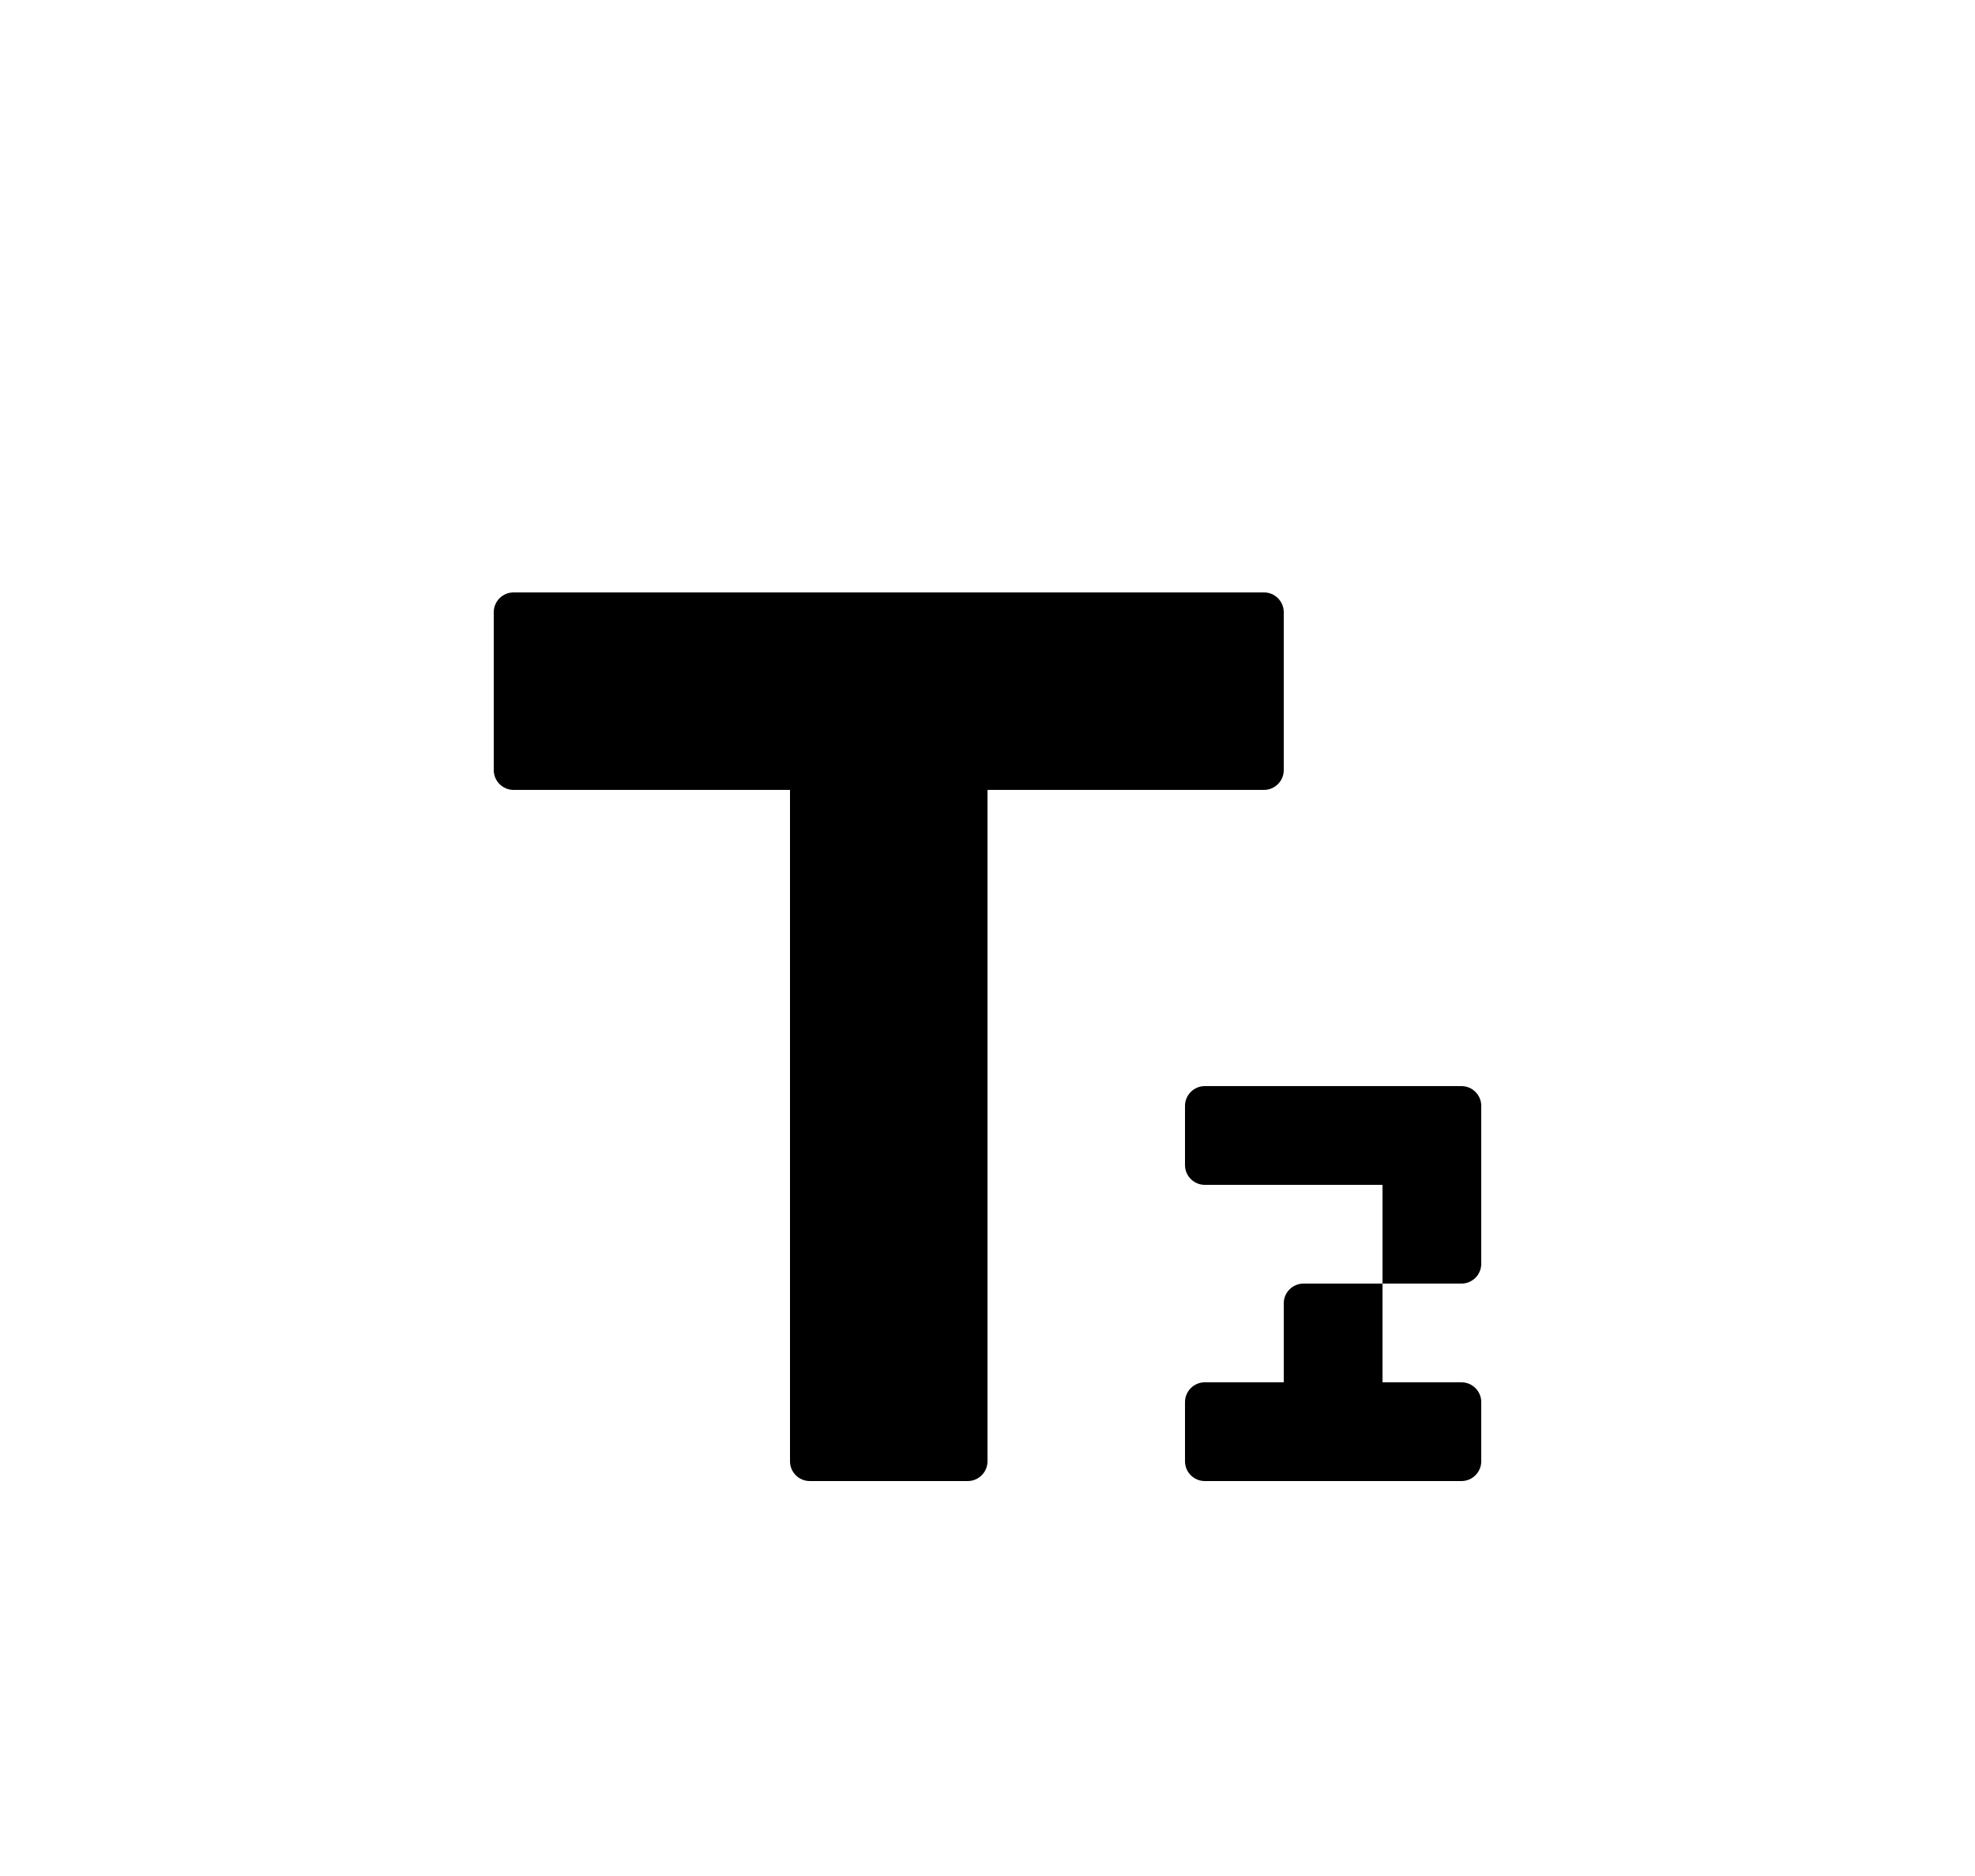
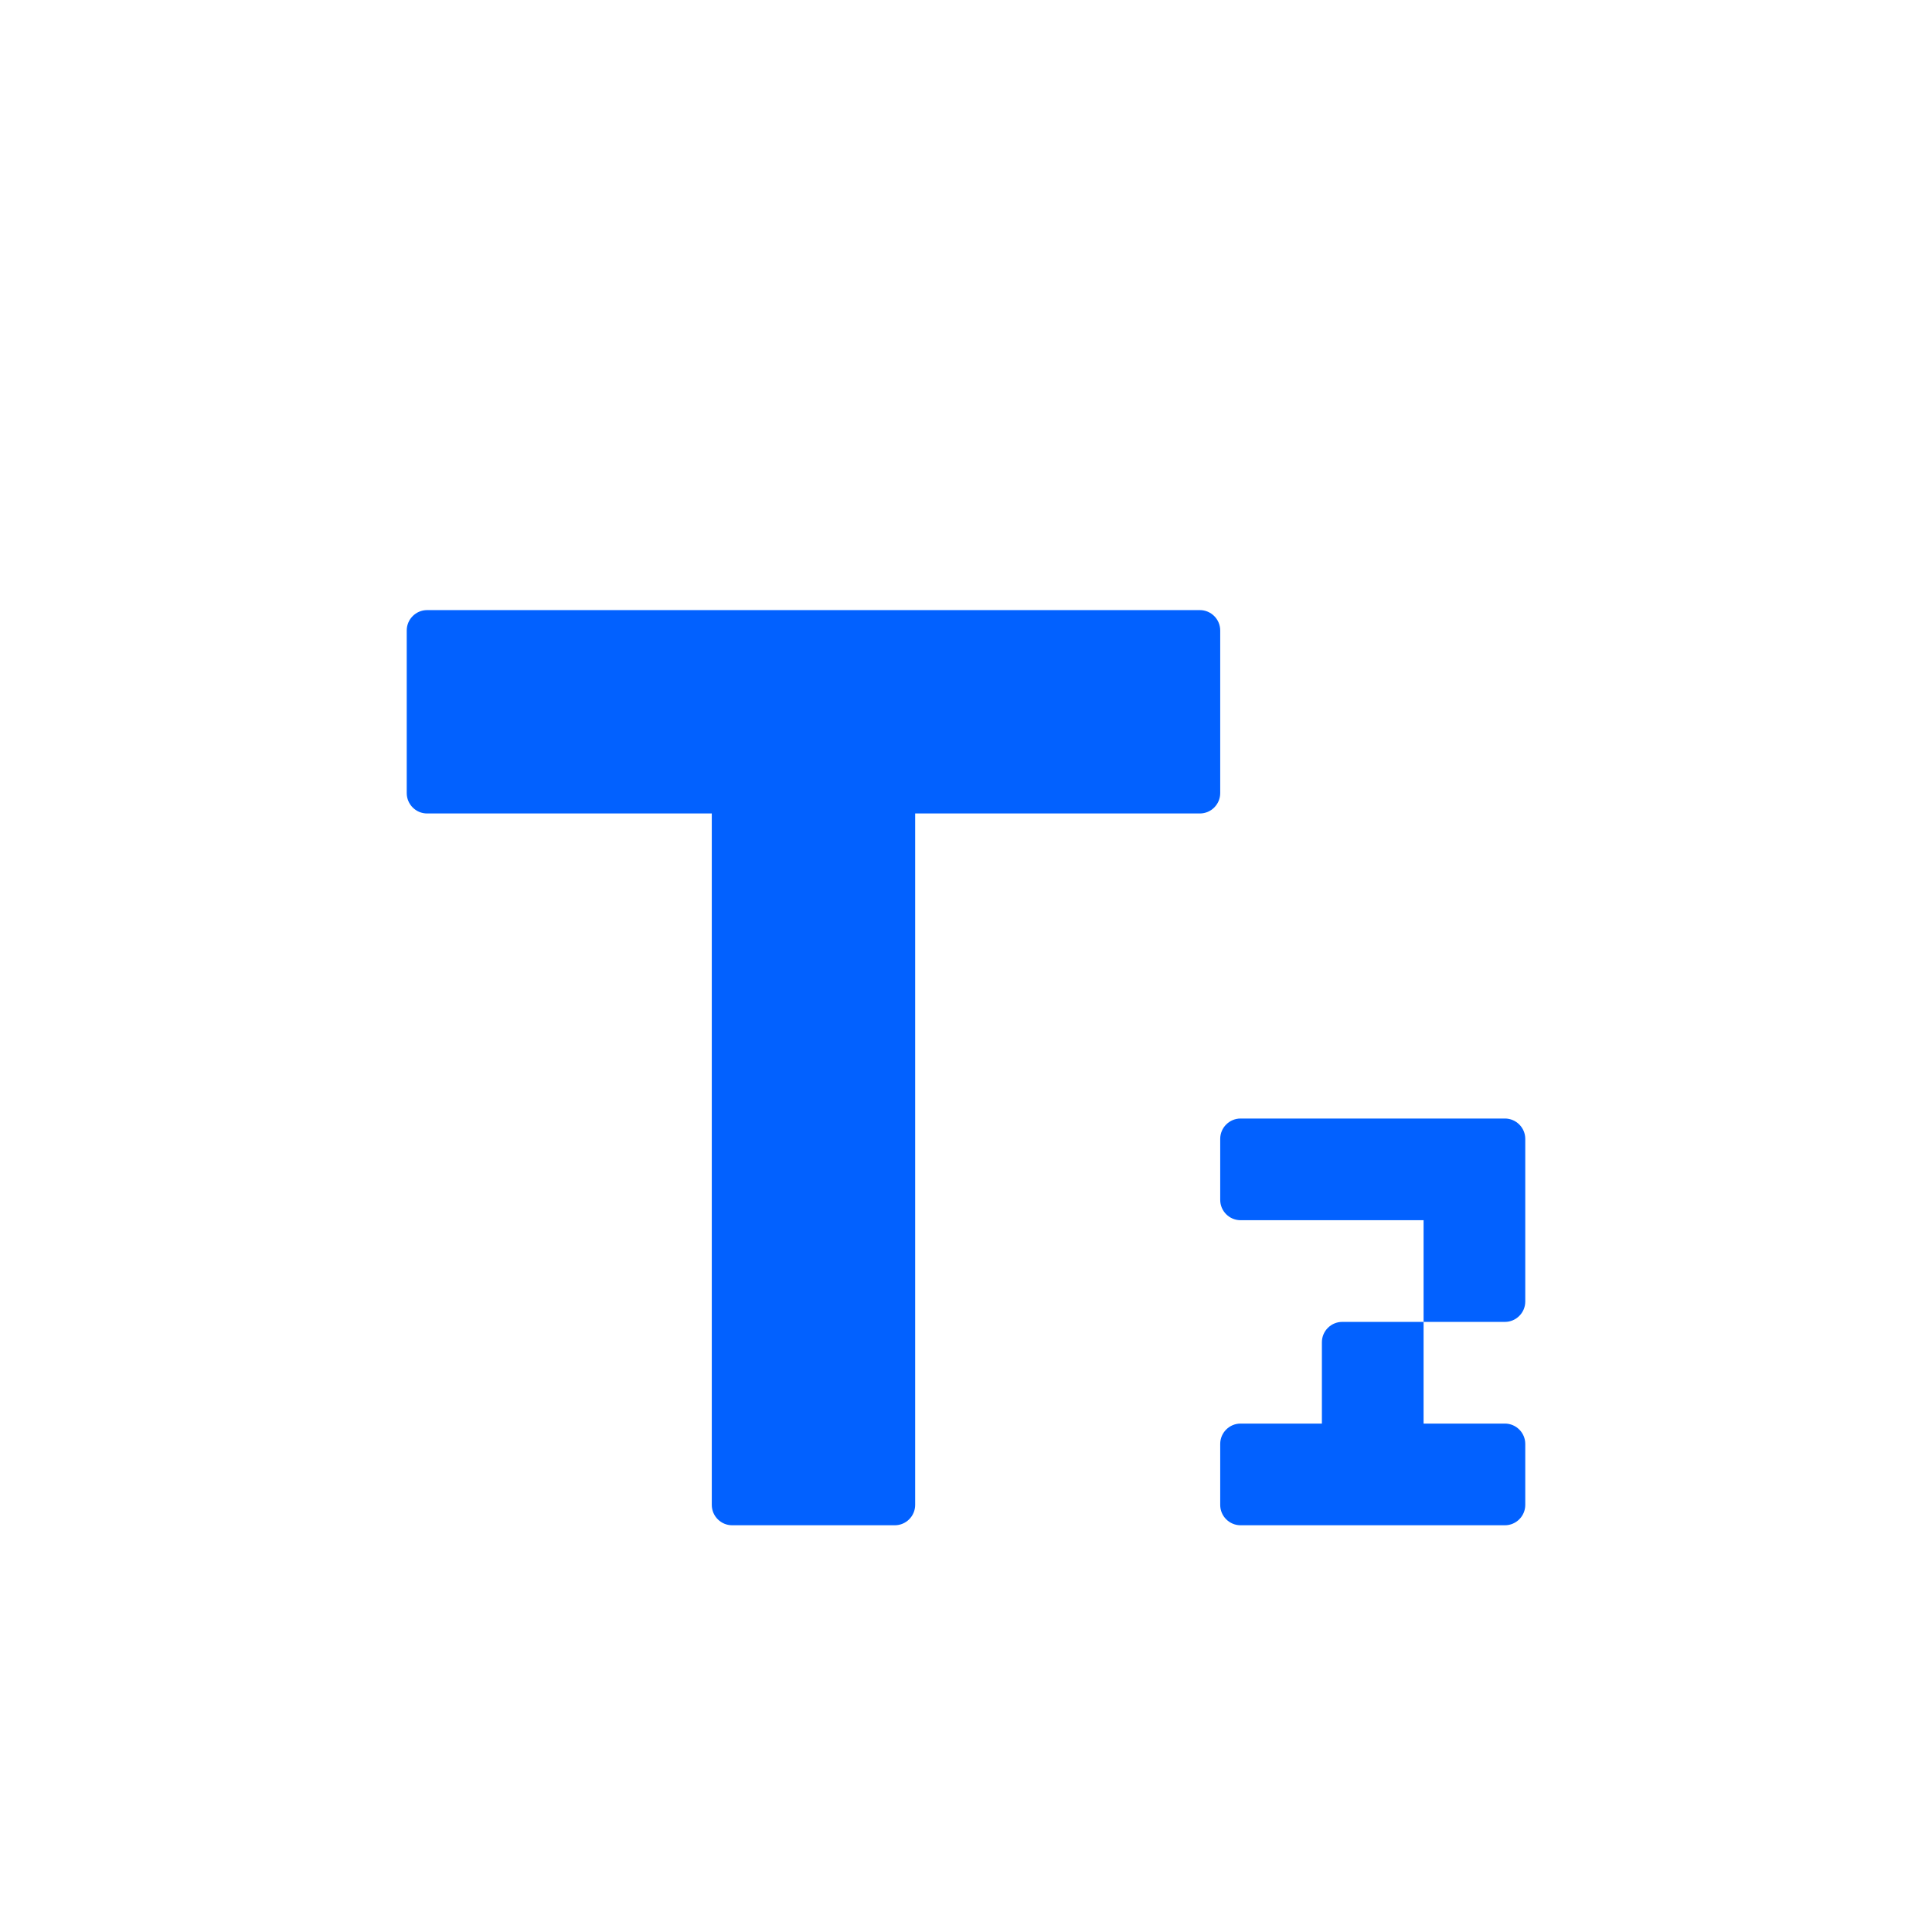
- <svg xmlns="http://www.w3.org/2000/svg" viewBox="0 0 20 19" version="1.1">
-   <defs />
-   <g stroke="none" stroke-width="1" fill-rule="evenodd">
-     <g fill-rule="nonzero">
-       <path d="M10,8 L10,14.8 C10,14.91 9.91,15 9.8,15 L8.2,15 C8.09,15 8,14.91 8,14.8 L8,8 L5.2,8 C5.09,8 5,7.91 5,7.8 L5,6.2 L5,6.2 C5,6.09 5.09,6 5.2,6 L5.2,6 L12.8,6 L12.8,6 C12.91,6 13,6.09 13,6.2 L13,7.8 C13,7.91 12.91,8 12.8,8 L10,8 Z M12.2,14 L13,14 L13,13.2 C13,13.09 13.09,13 13.2,13 L14,13 L14,14 L14.8,14 C14.91,14 15,14.09 15,14.2 L15,14.8 C15,14.91 14.91,15 14.8,15 L12.2,15 C12.09,15 12,14.91 12,14.8 L12,14.2 C12,14.09 12.09,14 12.2,14 Z M12,11.8 L12,11.2 C12,11.09 12.09,11 12.2,11 L14.8,11 C14.91,11 15,11.09 15,11.2 L15,12.8 C15,12.91 14.91,13 14.8,13 L14,13 L14,12 L12.2,12 C12.09,12 12,11.91 12,11.8 Z" />
+ <svg xmlns="http://www.w3.org/2000/svg" viewBox="0 0 19 19" version="1.1">
+   <g stroke="none" stroke-width="1" fill="none" fill-rule="evenodd">
+     <g fill-rule="nonzero" fill="#0261FF">
+       <path d="M9,8 L11.8,8 C11.91,8 12,7.91 12,7.8 L12,6.2 C12,6.09 11.91,6 11.8,6 L11.8,6 L4.2,6 L4.2,6 C4.09,6 4,6.09 4,6.2 L4,6.2 L4,7.8 C4,7.91 4.09,8 4.2,8 L7,8 L7,14.8 C7,14.91 7.09,15 7.2,15 L8.8,15 C8.91,15 9,14.91 9,14.8 L9,8 Z M12.2,14 L13,14 L13,13.2 C13,13.09 13.09,13 13.2,13 L14,13 L14,14 L14.8,14 C14.91,14 15,14.09 15,14.2 L15,14.8 C15,14.91 14.91,15 14.8,15 L12.2,15 C12.09,15 12,14.91 12,14.8 L12,14.2 C12,14.09 12.09,14 12.2,14 Z M12,11.8 L12,11.2 C12,11.09 12.09,11 12.2,11 L14.8,11 C14.91,11 15,11.09 15,11.2 L15,12.8 C15,12.91 14.91,13 14.8,13 L14,13 L14,12 L12.2,12 C12.09,12 12,11.91 12,11.8 Z" />
    </g>
  </g>
</svg>
